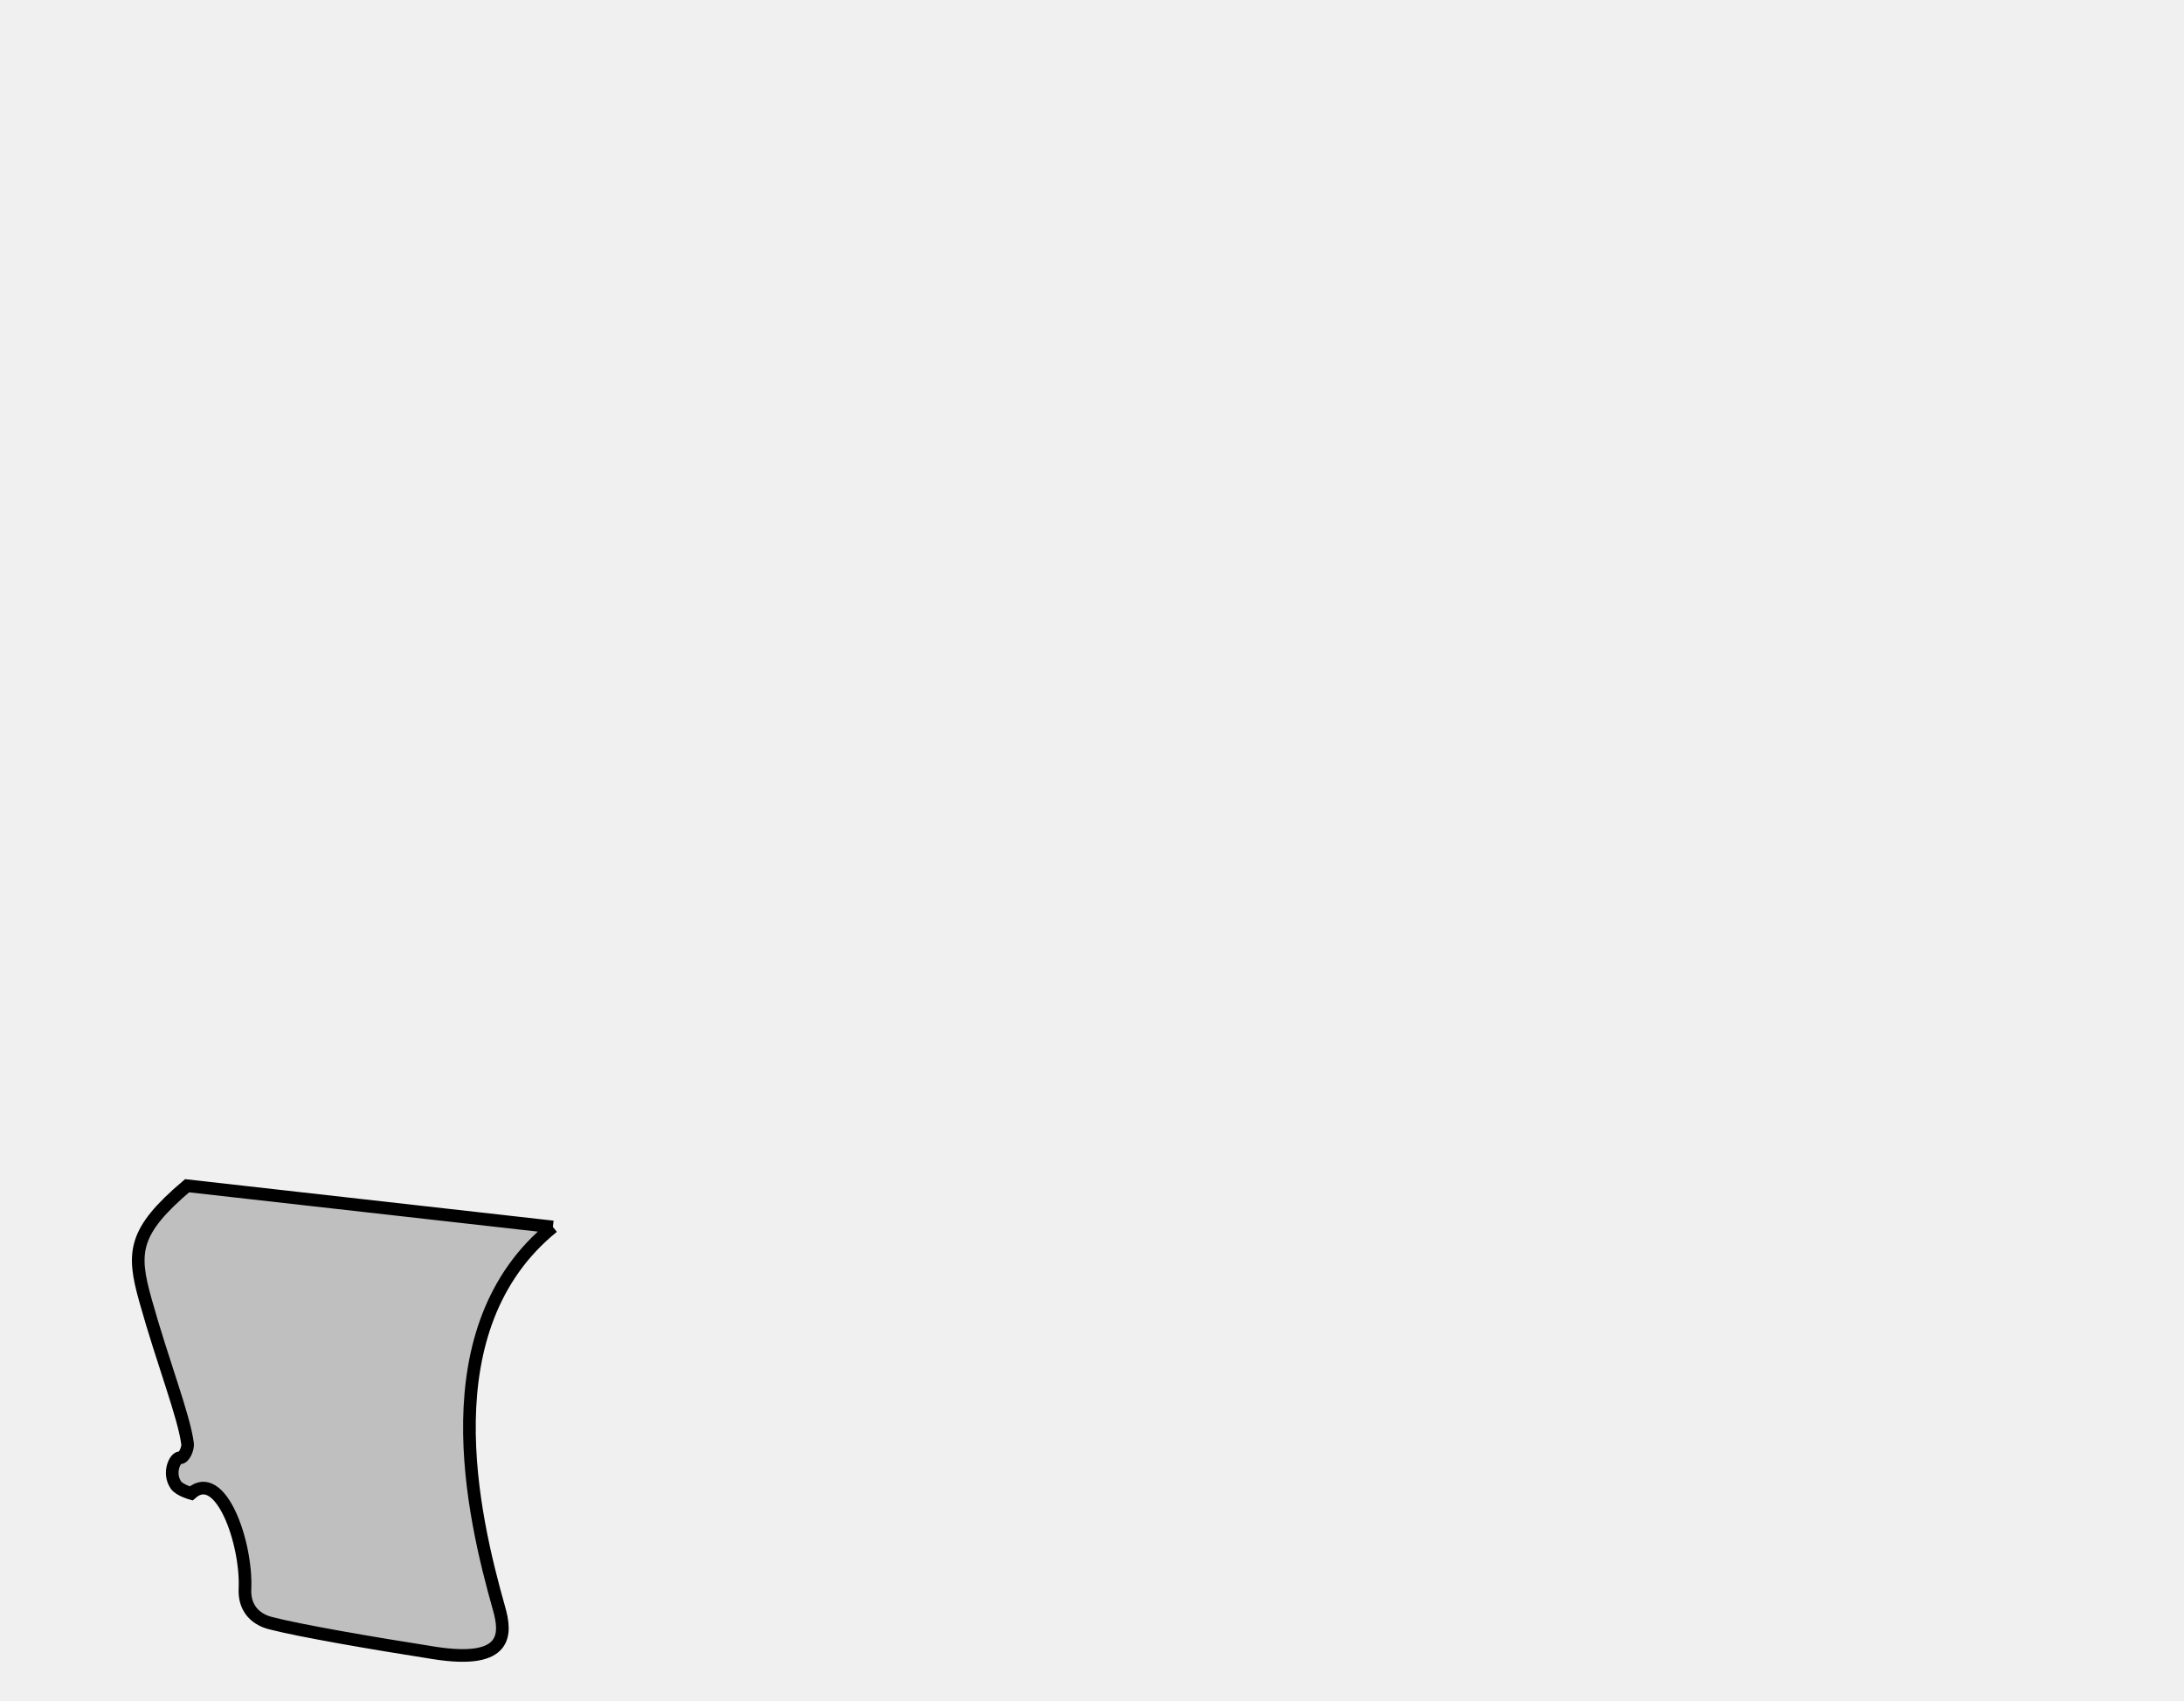
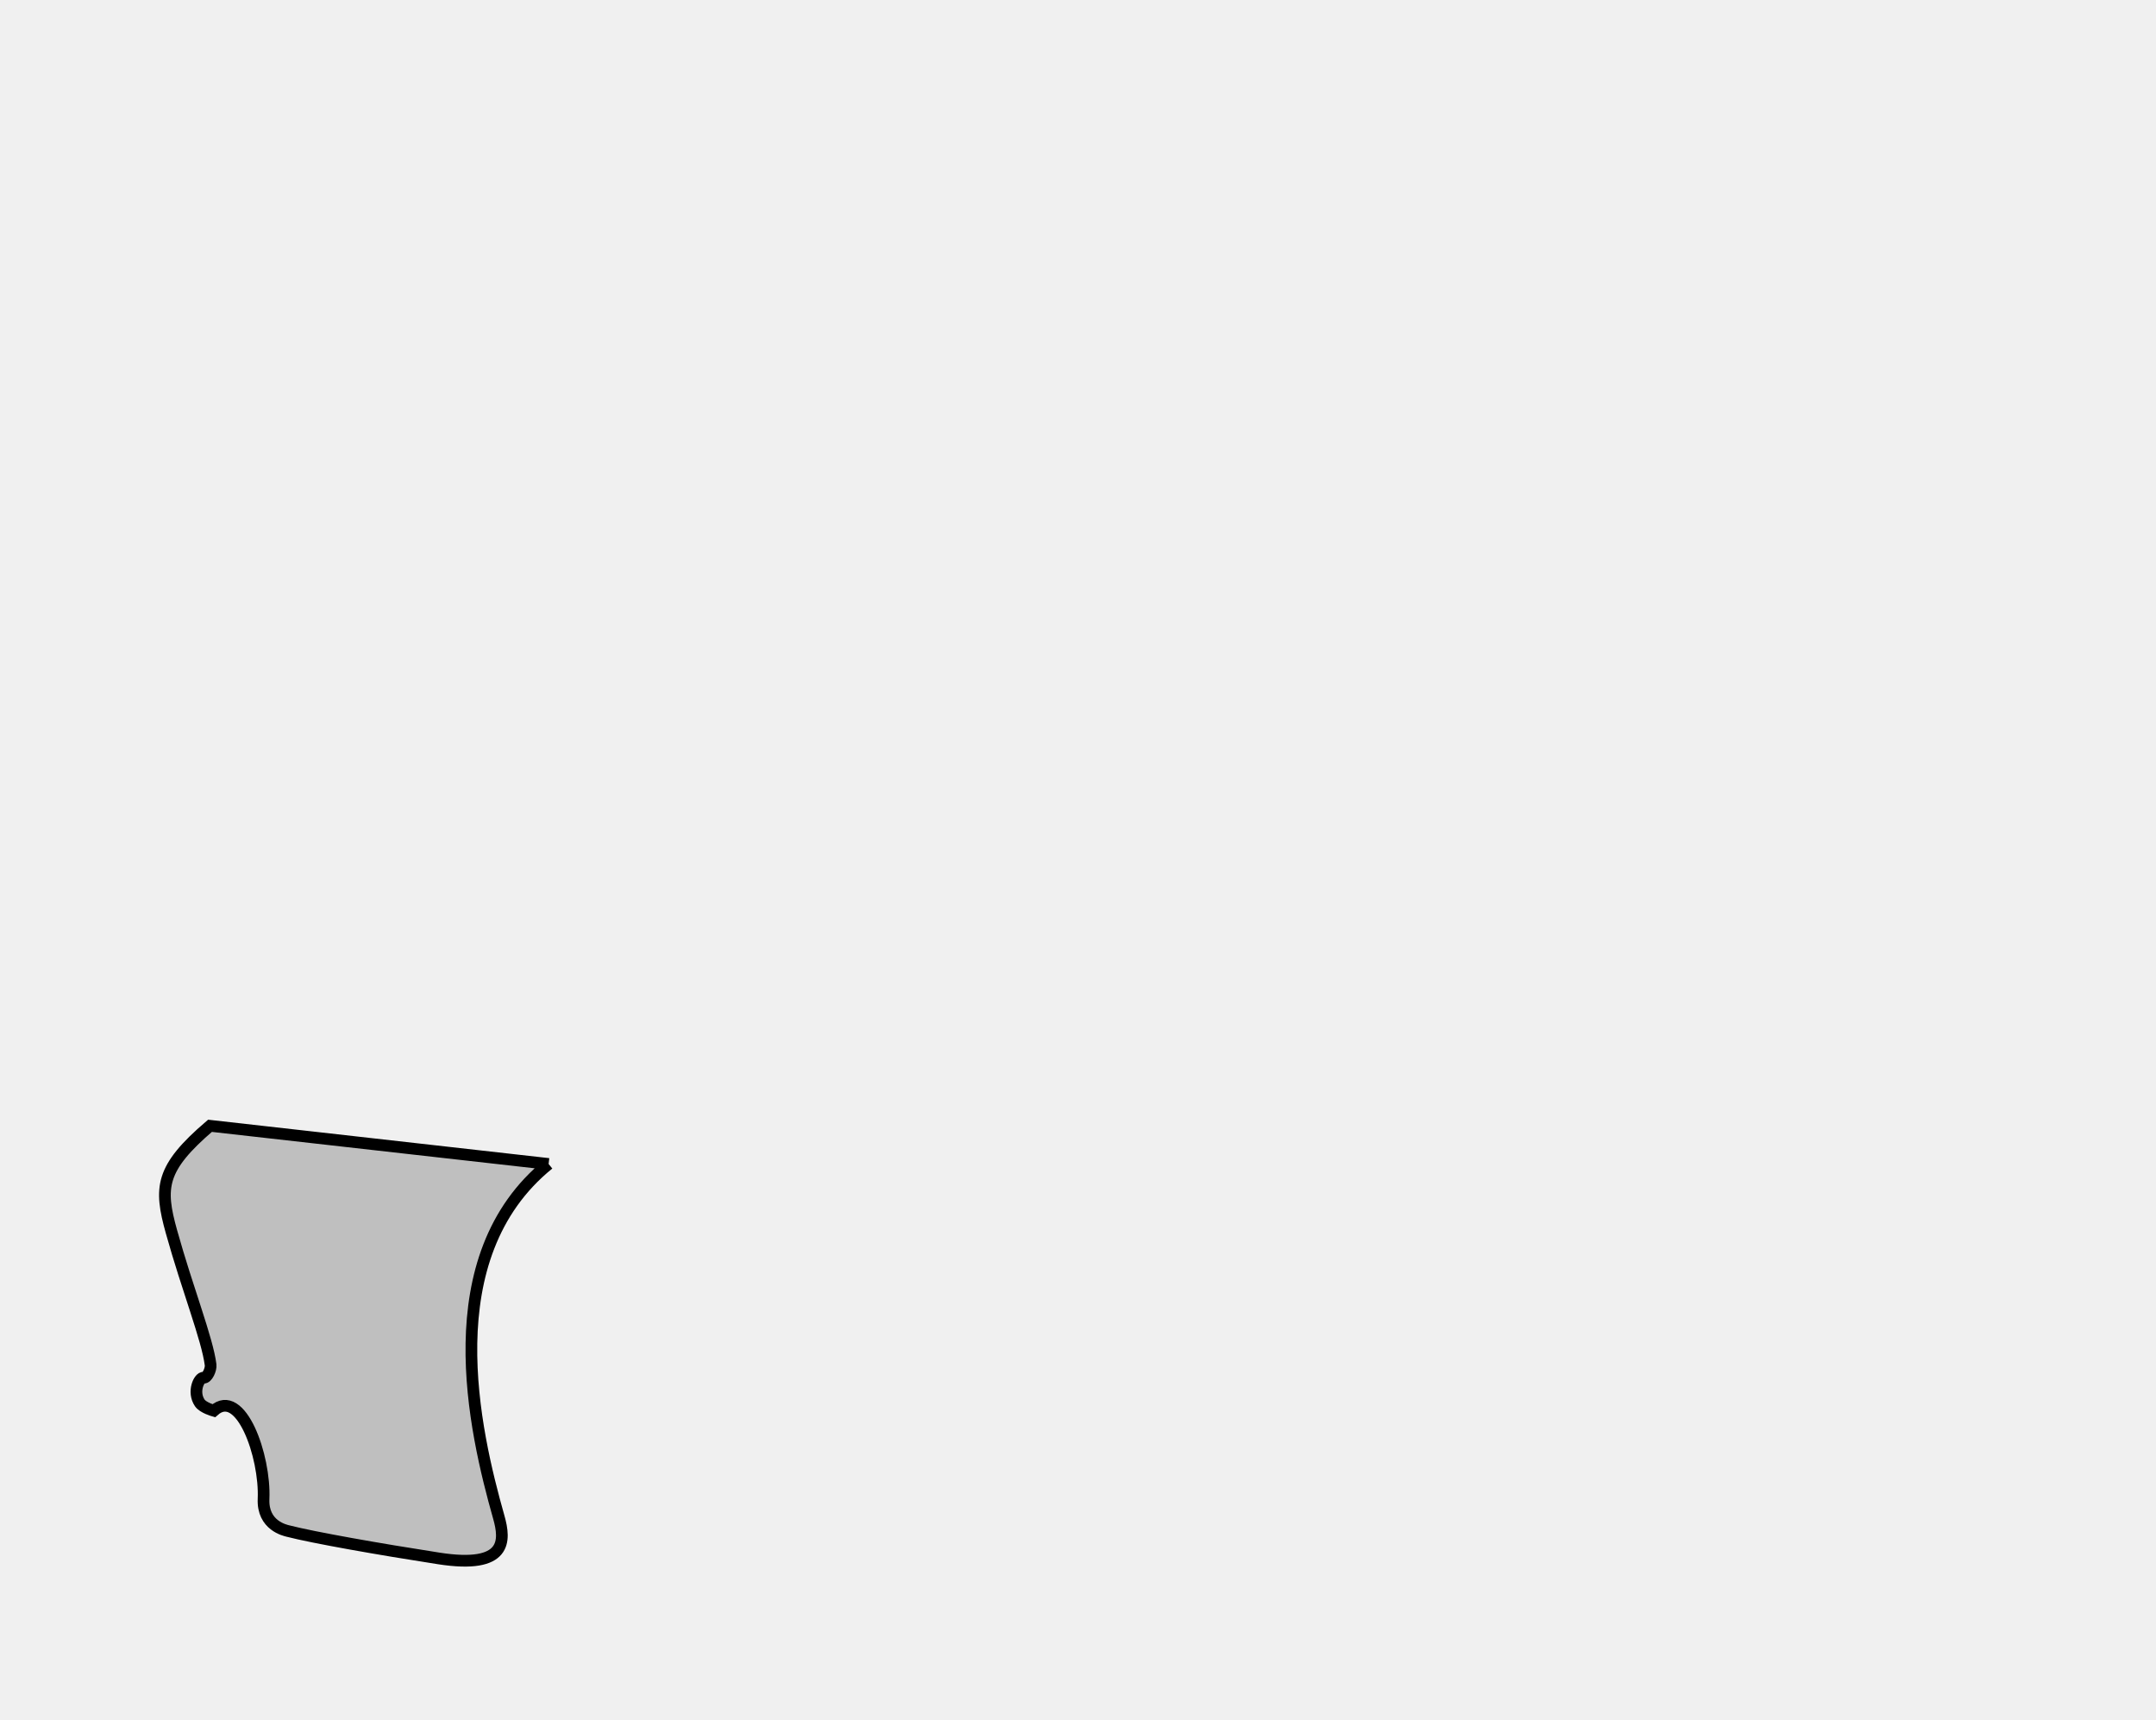
- <svg xmlns="http://www.w3.org/2000/svg" version="1.1" id="Capa_1" x="0px" y="0px" viewBox="0 0 863.9 672.6" style="enable-background:new 0 0 863.9 672.6;" xml:space="preserve">
-   <style type="text/css">
- 	.st0{fill:#BFBFBF;stroke:#000000;stroke-width:5;stroke-miterlimit:10;}
- 	.st1{display:none;opacity:0.5;fill:#FFFFFF;}
- 	.st2{display:none;opacity:0.3;}
- 	.st3{display:none;}
- 	.st4{display:none;fill:#BFBFBF;stroke:#000000;stroke-width:5;stroke-miterlimit:10;}
- 	.st5{display:none;stroke:#000000;stroke-width:5;stroke-miterlimit:10;}
- 	.st6{display:none;fill:#AD2300;stroke:#000000;stroke-width:5;stroke-miterlimit:10;}
- 	.st7{display:none;fill:#AA0000;}
- 	.st8{display:none;fill:#FF2300;}
- </style>
-   <g>
-     <path class="st0" d="M218.7,485.3c-49.2,39.8-31.7,114.1-21.3,150.9c2.8,9.9,3.8,22.2-25.6,17.6c-25.6-4-53.6-8.9-64.4-11.7   c-1.2-0.3-11-2.3-10.5-13.7c0.8-18.2-9.7-48-21.3-37.7c0,0-4.6-1.3-6-3.3c-3.3-4.8-0.3-11,1.6-10.8c1.5,0.2,3.2-3.5,3-5.5   c-1.4-11-9.8-32.2-16.7-56.9c-5.3-18.9-4.8-27.1,16.5-45.2L218.7,485.3" />
-     <path class="st1" d="M60.6,495.6c0,0,126.3,15.2,129.3,15.4c0,0,8.8-17.5,15.4-21.2c0,0-124.2-14.8-128.8-14.8   C76.4,475.1,62.4,485.2,60.6,495.6z" />
-     <path class="st2" d="M60.5,500.8c18.7,3.4,127.2,15.8,127.2,15.8c-14.2,34.7-7.2,72.1-7.2,72.1c-39.7-1.6-98.9-11.9-98.9-11.9   C80.5,559.4,60.5,500.8,60.5,500.8z" />
-     <path class="st3" d="M72.7,580.4c58.7,9.4,108.4,13.1,108.4,13.1c0.3,1.2,0.9,5,0.9,5c-9.8,2.8-91.6-9-91.6-9   c-3.9-5.2-11.6-6.5-15-3.8c0,0-1.8,0.2-2.8-1.9L72.7,580.4z" />
-     <path class="st2" d="M95.3,595.2c0,0,6.9,10.1,8.6,32c0.1,1.4-1,7.8,6.7,9.4c3.3,0.7,66.2,11.2,68.8,11.3c5.9,0.2,16,1.8,10.7-11.2   c-1.6-3.8-5.5-20.7-7.5-32.6C182.6,604.2,183.8,607.8,95.3,595.2z" />
-     <path class="st4" d="M526.4,651.1c3.2-9.4,4.7-24.5,3.5-48.4c0,0-135.2-10.6-138.6-10.3c-0.3,17-0.7,42.2-0.9,49.4   c0,2.4,0.1,4.7,0.4,6.9c1.5,11,7.9,17.5,22.4,17.9c22.1,0.6,27.1-4.5,51.1-4.4c11.7,0,28.1,4.1,40.4,4.4   C512.6,666.9,521.4,665.9,526.4,651.1" />
-     <path class="st3" d="M526.8,649.7c-4.7,14.8-13.5,16-21.4,15.9c-12.3-0.1-28.8-3.9-40.5-3.7c-24,0.4-28.9,5.5-51,5.3   c-14.6-0.1-21.4-9.9-23.1-20.9c21.9,1.1,132.7,3.6,135.5,3.3C526.5,649.6,526.7,649.6,526.8,649.7z" />
-     <path class="st3" d="M337.3,564.8" />
-     <path class="st5" d="M507.7,601.1c-3.4,14.7-9.9,43.9-12.3,53.3" />
-     <polygon class="st1" points="397.8,600.5 397.7,606.1 497,613.5 498.3,607.9  " />
-     <polygon class="st1" points="513.2,609.1 512,614.6 523.1,615.6 523,609.9  " />
-     <path class="st2" d="M397.3,610c-0.1,24.5-0.5,31.2-0.2,31.3c0,0,89.5,3.7,91.9,3.9l7.2-28.4C449.2,613.6,397.3,610,397.3,610z" />
-     <path class="st2" d="M511,617.8l-5.7,27.7l15.3,0.3c0,0,3.9-20.8,2.4-27.2L511,617.8z" />
-     <path class="st4" d="M861.3,565.6c0,0.8-0.1,1.7-0.2,2.5c-0.4,3.9-1.2,10.6-2.8,18.2c-0.3,1.3-0.5,2.5-0.8,3.5   c-2.1,8.1-5.6,10.6-20.6,20.3c-5.8,3.7-8.3,7.2-8.1,19c0.3,21.9-43.1,17.9-71.2,16.4c-12-0.7-12.4,8.4-25.4,8.1   c-7.9-0.1-8.4-3.2-8.3-18.6c0.1-9.5,6.4-61.5,0.1-101c0,0,83.7,9.5,91.8,10.2c32.9,2.9,29.2-12.9,25.4-17.7   C862.4,547.5,861.7,557.8,861.3,565.6z" />
-     <path class="st6" d="M861.4,563.7c0,0.8-0.1,1.9-0.2,2.6c-0.3,3.5-1,10.6-2.3,17.5c-0.2,1.2-0.4,2.2-0.7,3.2c-1,0.9-2,1.4-2.9,1.4   c-5.9-0.1-42.2-3.5-57.8-5.5c-15.6-2-13-25.5,2.7-24.5c10,0.6,49,4,58.6,5C859.8,563.5,860.7,563.4,861.4,563.7z" />
-     <path class="st3" d="M730.9,614.6c-2.3-0.2-1.8,5.3-0.1,5.3c4.3,0.2,85.7,4.6,88.7,4.5c2.6,0,4.2-2.3,0.5-2.7   C819.3,621.7,733.6,614.9,730.9,614.6z" />
-     <path class="st2" d="M730.5,624.1c0,0-1.5,15.7-0.4,19.8c1.3,5.3,9.8,1.2,11.2,0.1c0.8-0.6,8.2-5.4,12.8-5s71.2,8.1,68.5-10.6   C822.6,628.5,784.9,627.6,730.5,624.1z" />
-     <circle class="st3" cx="796.6" cy="570.5" r="3.5" />
-     <path class="st7" d="M829.1,566.3c-3.9-0.2-5.8,13.8,6.8,15.2c6.6,0.7,17.4,1.1,17.4,1.1c0.4-4,2-14.4,2-14.4   C841.9,567.2,836.2,566.6,829.1,566.3z" />
-     <path class="st8" d="M832.7,581.6l-30.8-2.7c-0.7-0.1-1.3-0.7-1.2-1.4l0-0.2c0.1-0.7,0.7-1.3,1.4-1.2l30.8,2.7   c0.7,0.1,1.3,0.7,1.2,1.4l0,0.2C834.1,581.1,833.4,581.7,832.7,581.6z" />
-     <path class="st8" d="M818.2,575.5l-15.1-1.3c-0.7-0.1-1.3-0.7-1.2-1.4l0-0.2c0.1-0.7,0.7-1.3,1.4-1.2l15.1,1.3   c0.7,0.1,1.3,0.7,1.2,1.4l0,0.2C819.6,575,818.9,575.6,818.2,575.5z" />
-     <path class="st8" d="M810.3,569.8l-6.2-0.5c-0.7-0.1-1.3-0.7-1.2-1.4l0-0.2c0.1-0.7,0.7-1.3,1.4-1.2l6.2,0.5   c0.7,0.1,1.3,0.7,1.2,1.4l0,0.2C811.7,569.3,811.1,569.8,810.3,569.8z" />
-     <path class="st2" d="M734.2,575.5c19.9,0.3,35.3,2.5,39.8,3c10.6,1.3,9.3,10.3,22.8,12c33.1,4.2,49.1,4,49.1,4   c-1.1,5.3-20.4,11.4-23.6,23.1l-89.7-7.2C733.5,591,734.2,575.5,734.2,575.5z" />
-     <path class="st1" d="M847.5,544c0,0,6.7,8.3,6.6,12.4c0,0-50.5-4-53.8-4.3c-12.4-1.3-15,5.9-20.1,5.2c-4-0.6-44.2-3.6-46.7-3.6   c0,0-0.4-9-0.9-11.7c0,0,89.1,9.4,91.8,9.5C842.3,552.6,846.4,545.9,847.5,544z" />
-   </g>
-   <g>
- </g>
-   <g>
- </g>
-   <g>
- </g>
-   <g>
- </g>
-   <g>
- </g>
+ <svg xmlns="http://www.w3.org/2000/svg" id="Capa_1" data-name="Capa 1" viewBox="0 0 921.28 734.72">
+   <defs>
+     <style>
+       .cls-1 {
+         fill: #bfbfbf;
+         stroke: #000;
+         stroke-miterlimit: 10;
+         stroke-width: 5px;
+       }
+     </style>
+   </defs>
+   <path class="cls-1" d="m234.43,497.28c-49.18,39.79-31.68,114.13-21.29,150.9,2.8,9.91,3.77,22.17-25.62,17.61-25.56-3.96-53.56-8.9-64.44-11.7-1.21-.31-10.96-2.32-10.46-13.73.8-18.21-9.71-48-21.28-37.67,0,0-4.56-1.27-5.96-3.33-3.26-4.79-.25-11.03,1.64-10.79,1.49.19,3.23-3.51,2.97-5.51-1.39-11.04-9.84-32.16-16.73-56.87-5.26-18.87-4.76-27.06,16.47-45.23l144.7,16.31" />
</svg>
